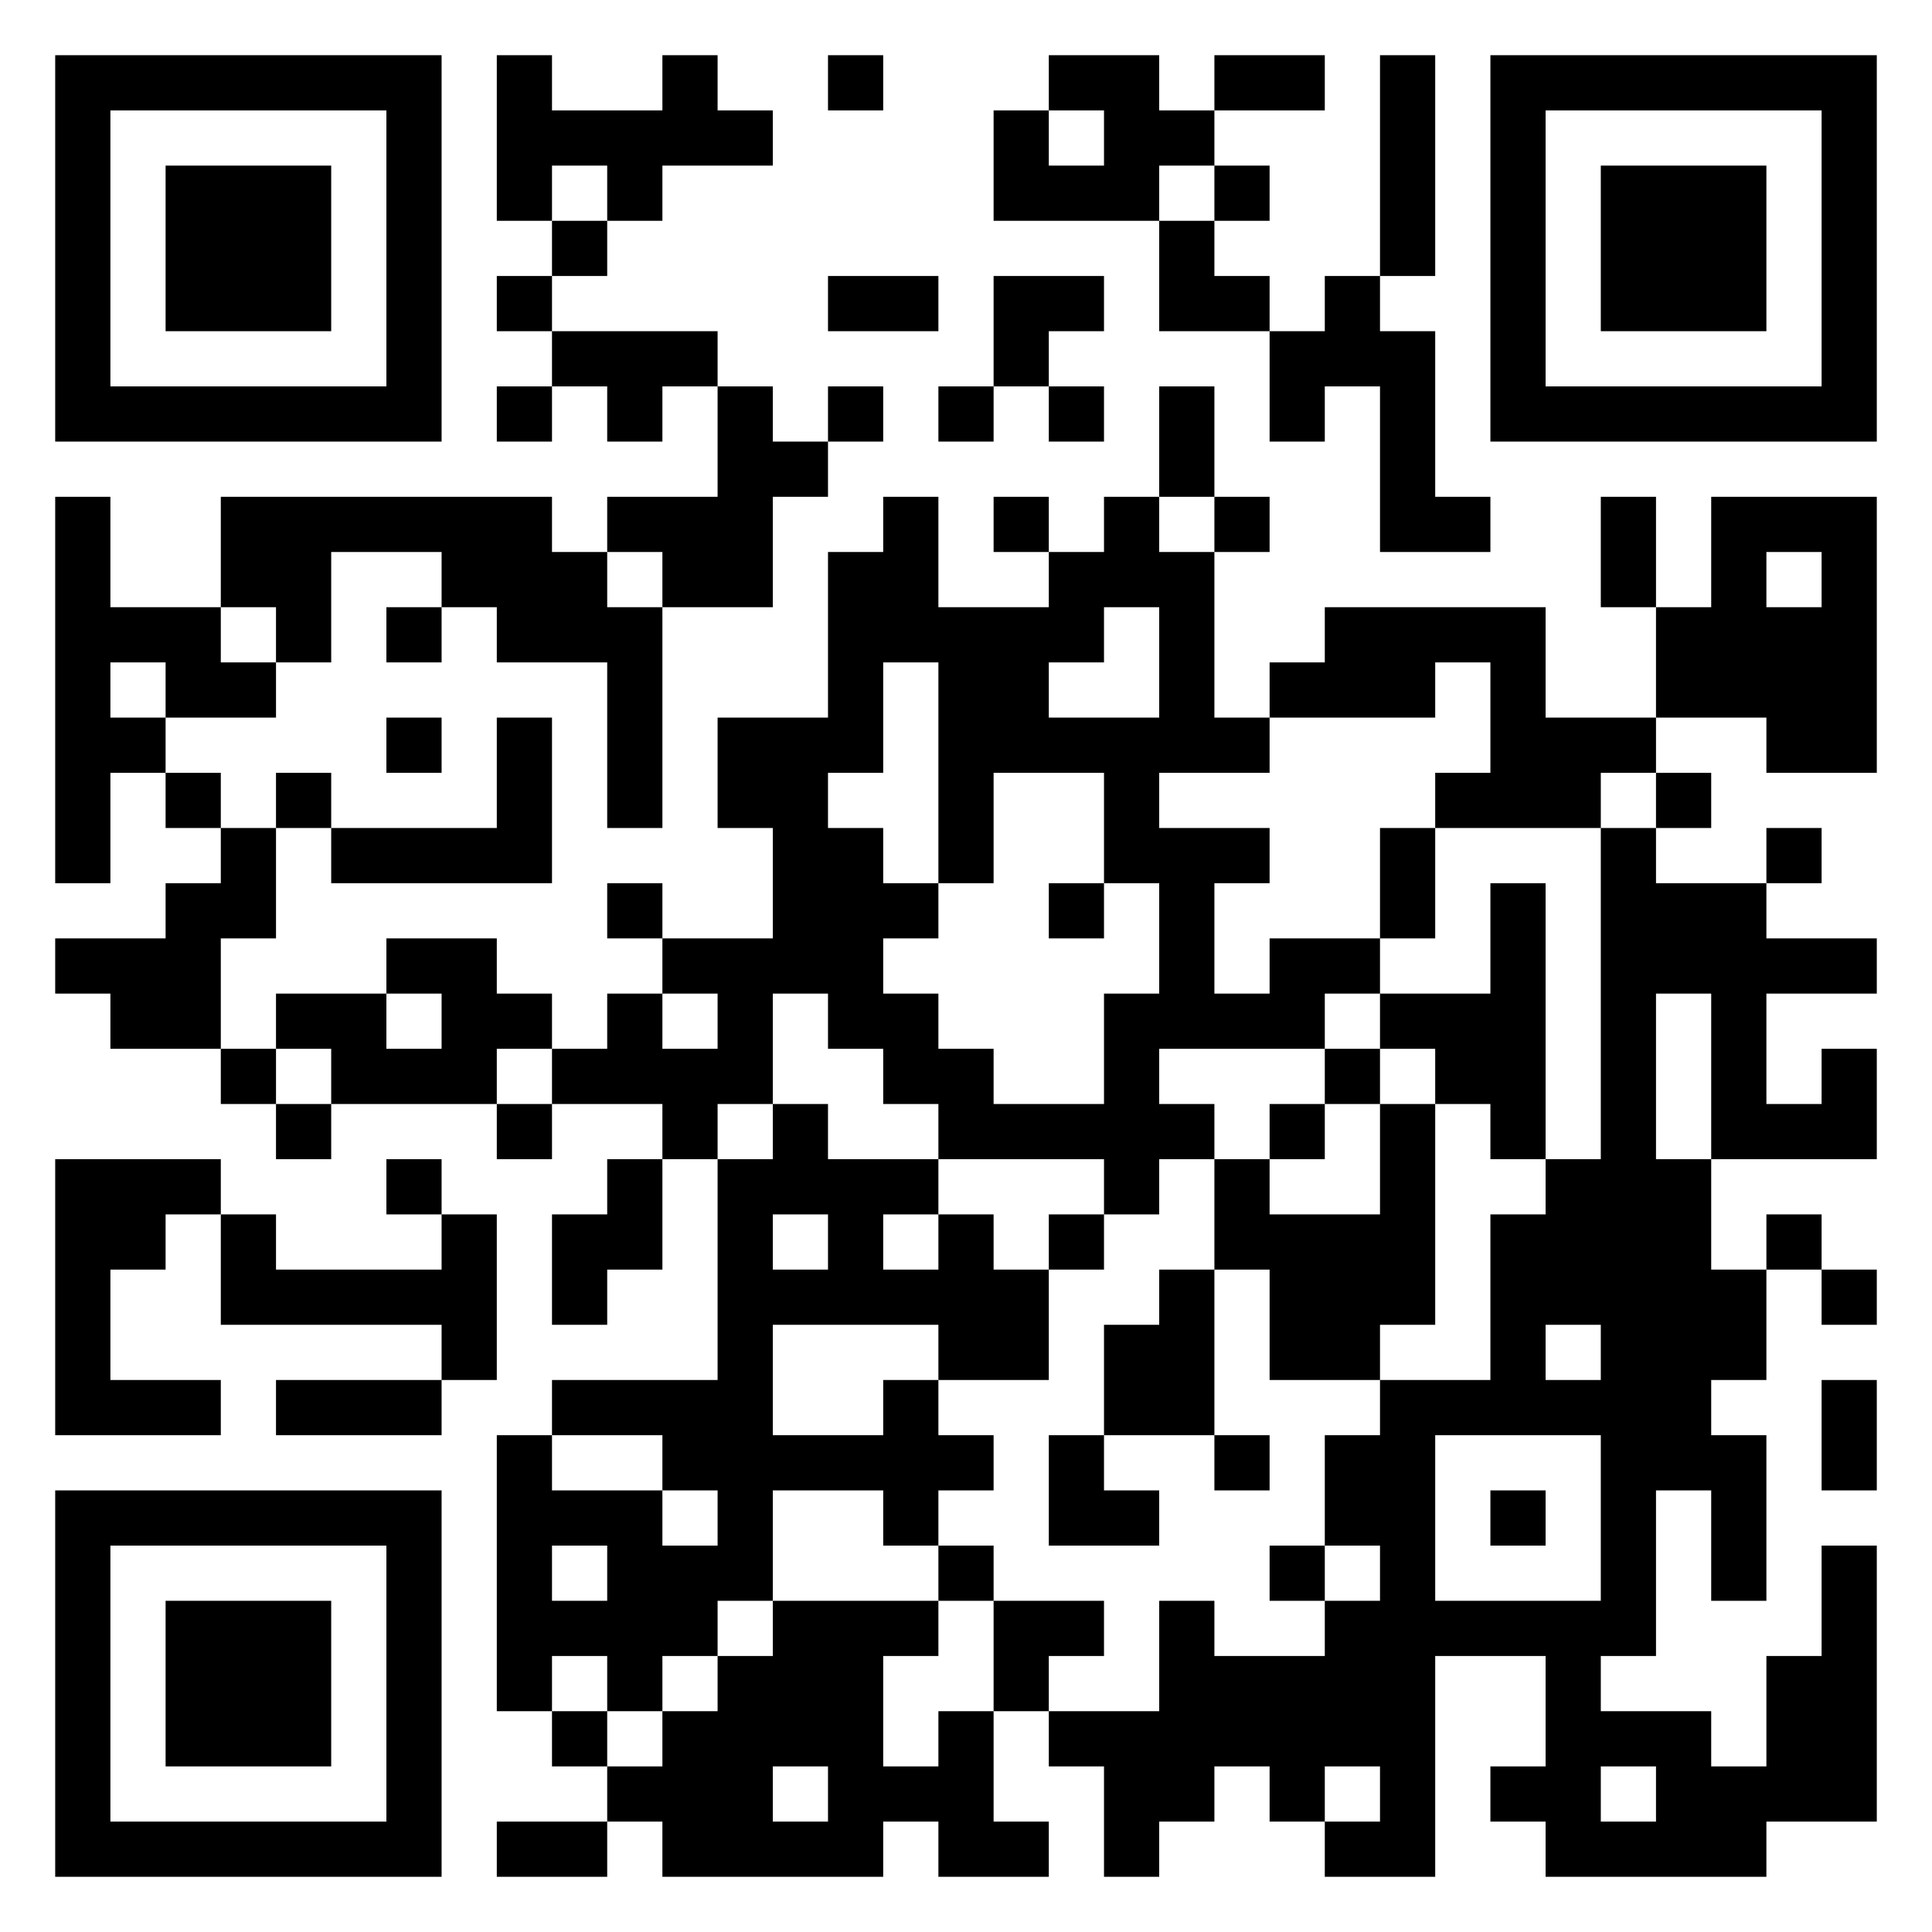
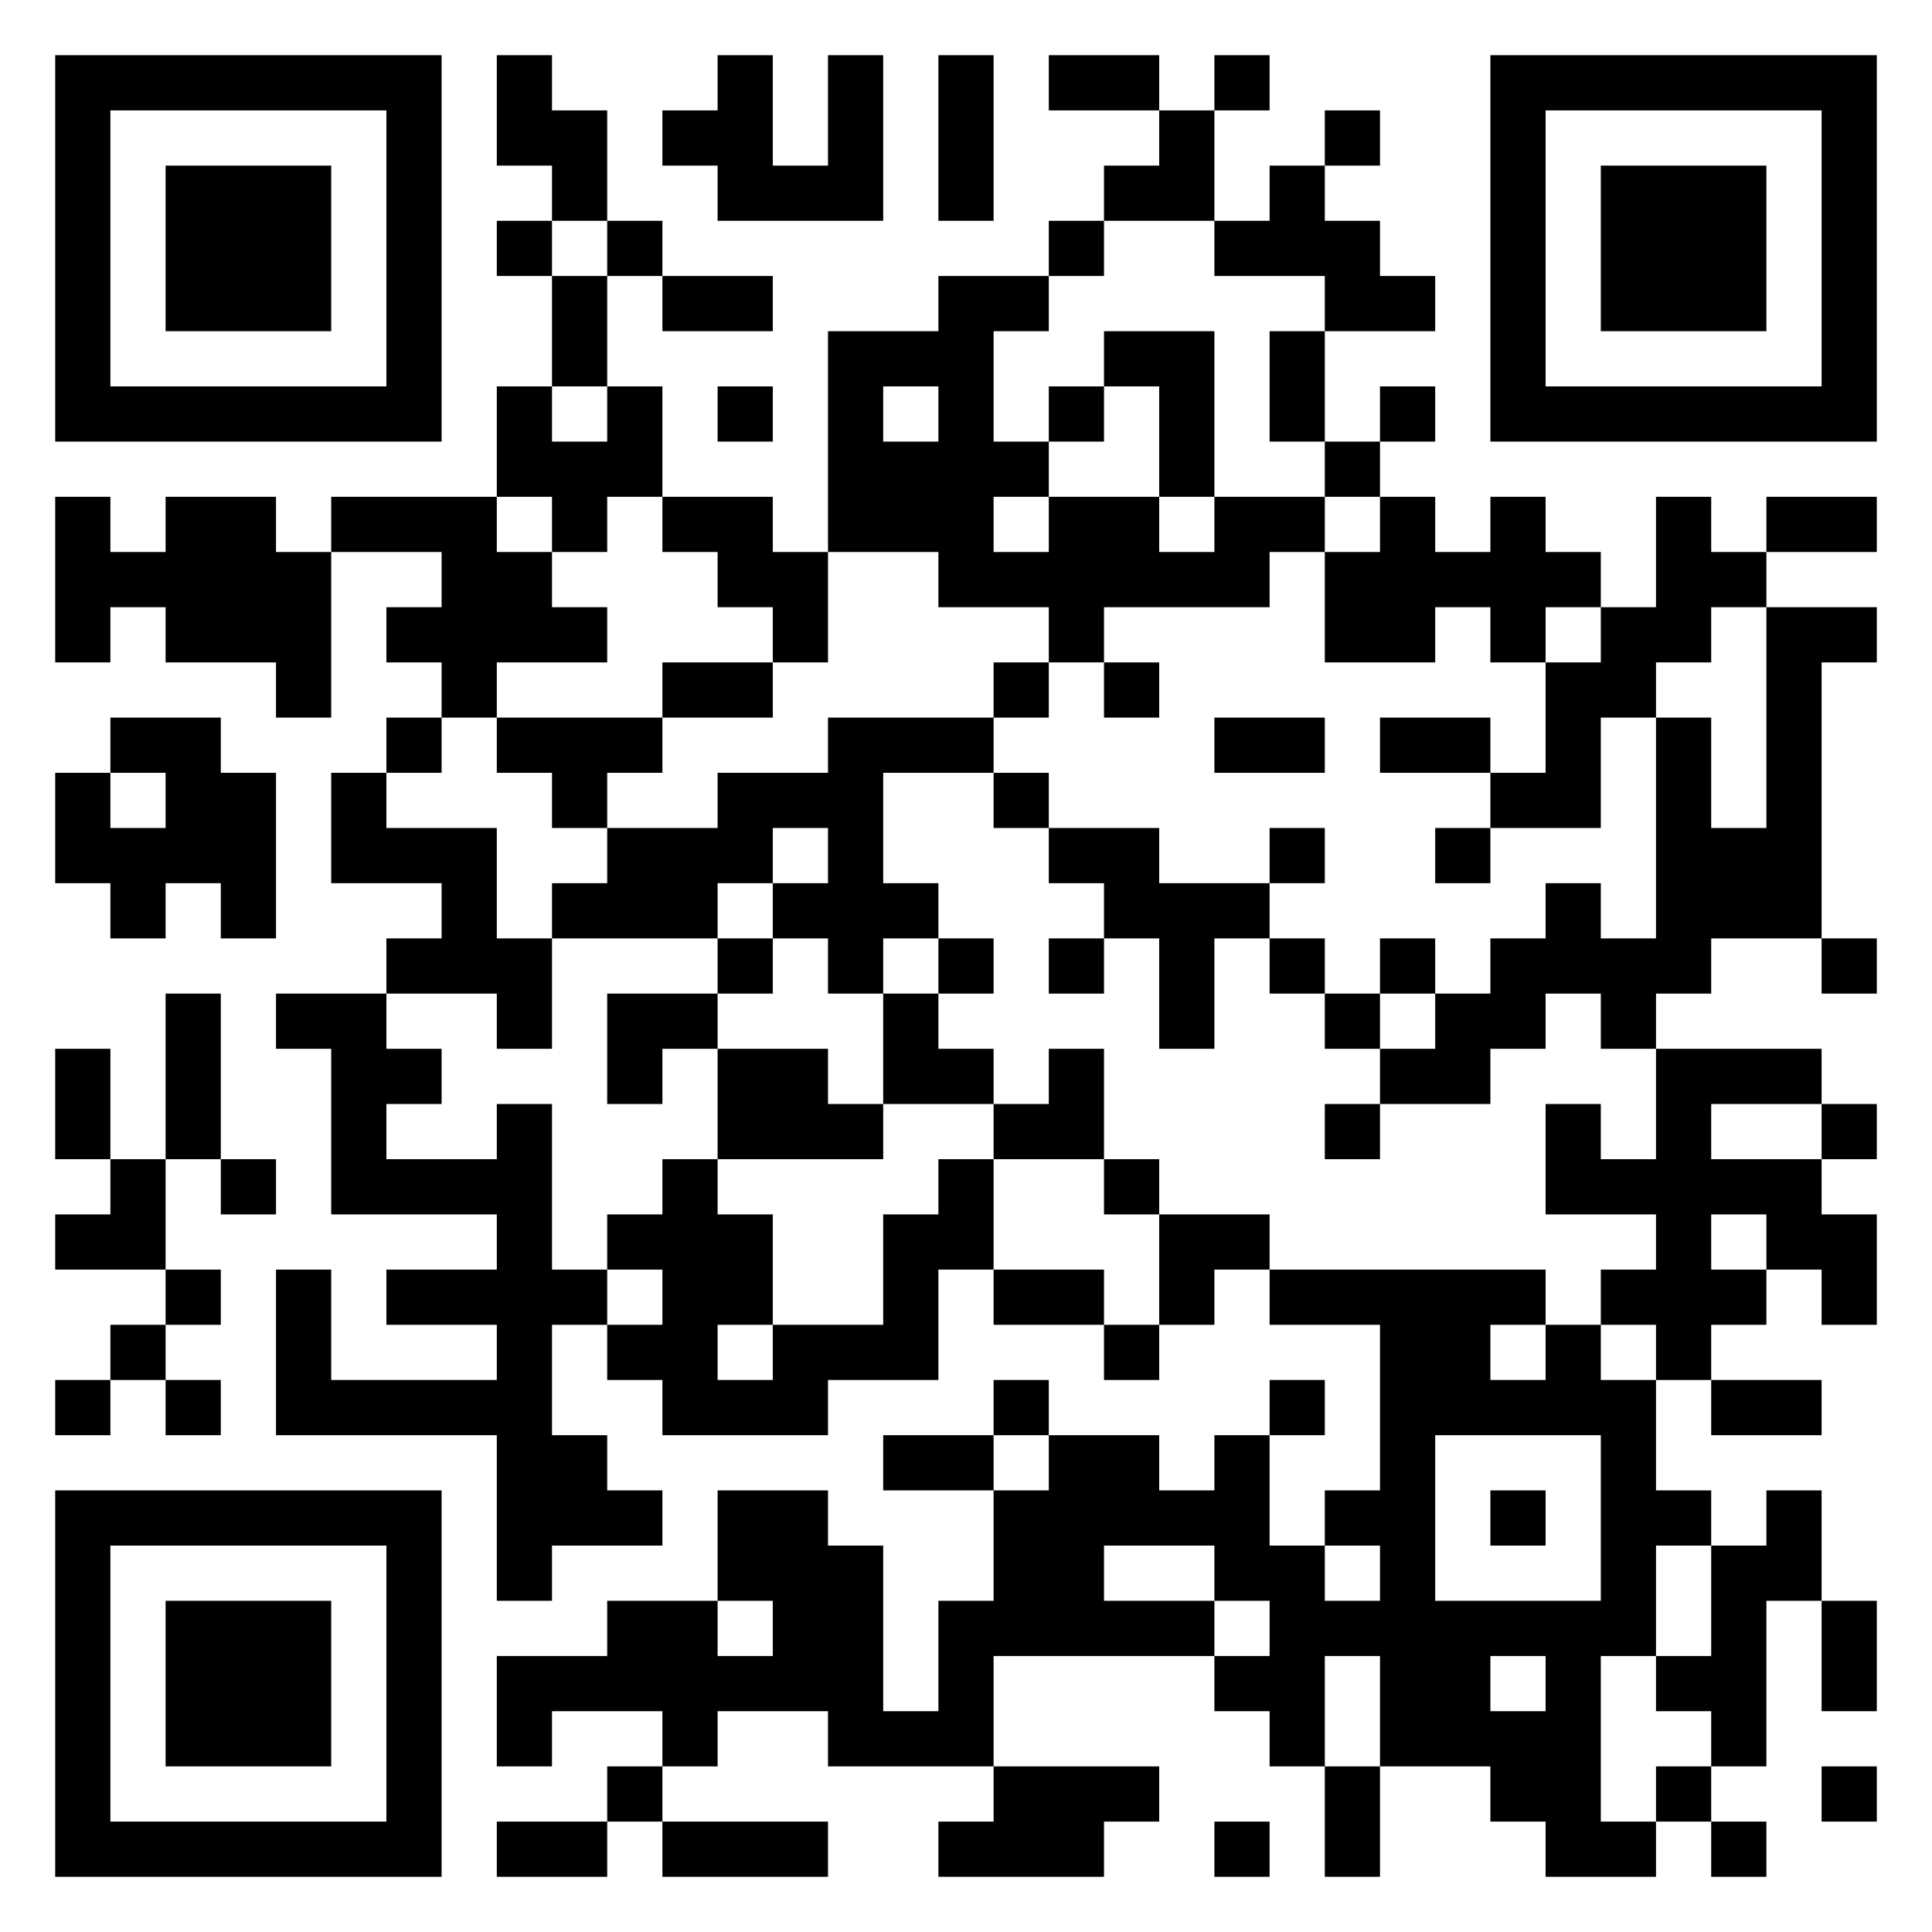
<svg xmlns="http://www.w3.org/2000/svg" viewBox="0 0 35 35">
-   <path d="M1 1h7v7h-7zM9 1h1v1h2v-1h1v1h1v1h-2v1h-1v-1h-1v1h-1zM15 1h1v1h-1zM19 1h2v1h1v1h-1v1h-3v-2h1v1h1v-1h-1zM22 1h2v1h-2zM25 1h1v4h-1zM27 1h7v7h-7zM2 2v5h5v-5zM28 2v5h5v-5zM3 3h3v3h-3zM22 3h1v1h-1zM29 3h3v3h-3zM10 4h1v1h-1zM21 4h1v1h1v1h-2zM9 5h1v1h-1zM15 5h2v1h-2zM18 5h2v1h-1v1h-1zM24 5h1v1h1v3h1v1h-2v-3h-1v1h-1v-2h1zM10 6h3v1h-1v1h-1v-1h-1zM9 7h1v1h-1zM13 7h1v1h1v1h-1v2h-2v-1h-1v-1h2zM15 7h1v1h-1zM17 7h1v1h-1zM19 7h1v1h-1zM21 7h1v2h-1zM1 9h1v2h2v1h1v1h-2v-1h-1v1h1v1h-1v2h-1zM4 9h6v1h1v1h1v4h-1v-3h-2v-1h-1v-1h-2v2h-1v-1h-1zM16 9h1v2h2v-1h1v-1h1v1h1v3h1v1h-2v1h2v1h-1v2h1v-1h2v1h-1v1h-3v1h1v1h-1v1h-1v-1h-3v-1h-1v-1h-1v-1h-1v2h-1v1h-1v-1h-2v-1h1v-1h1v1h1v-1h-1v-1h2v-2h-1v-2h2v-3h1zM18 9h1v1h-1zM22 9h1v1h-1zM29 9h1v2h-1zM31 9h3v5h-2v-1h-2v-2h1zM32 10v1h1v-1zM7 11h1v1h-1zM20 11v1h-1v1h2v-2zM24 11h4v2h2v1h-1v1h-3v-1h1v-2h-1v1h-3v-1h1zM16 12v2h-1v1h1v1h1v1h-1v1h1v1h1v1h2v-2h1v-2h-1v-2h-2v2h-1v-4zM7 13h1v1h-1zM9 13h1v3h-4v-1h3zM3 14h1v1h-1zM5 14h1v1h-1zM30 14h1v1h-1zM4 15h1v2h-1v2h-2v-1h-1v-1h2v-1h1zM25 15h1v2h-1zM29 15h1v1h2v1h2v1h-2v2h1v-1h1v2h-3v-3h-1v3h1v2h1v2h-1v1h1v3h-1v-2h-1v3h-1v1h2v1h1v-2h1v-2h1v5h-2v1h-4v-1h-1v-1h1v-2h-2v4h-2v-1h1v-1h-1v1h-1v-1h-1v1h-1v1h-1v-2h-1v-1h2v-2h1v1h2v-1h1v-1h-1v-2h1v-1h2v-3h1v-1h1zM32 15h1v1h-1zM11 16h1v1h-1zM19 16h1v1h-1zM27 16h1v5h-1v-1h-1v-1h-1v-1h2zM7 17h2v1h1v1h-1v1h-3v-1h-1v-1h2v1h1v-1h-1zM4 19h1v1h-1zM24 19h1v1h-1zM5 20h1v1h-1zM9 20h1v1h-1zM14 20h1v1h2v1h-1v1h1v-1h1v1h1v2h-2v-1h-3v2h2v-1h1v1h1v1h-1v1h-1v-1h-2v2h-1v1h-1v1h-1v-1h-1v1h-1v-5h1v1h2v1h1v-1h-1v-1h-2v-1h3v-4h1zM23 20h1v1h-1zM25 20h1v4h-1v1h-2v-2h-1v-2h1v1h2zM1 21h3v1h-1v1h-1v2h2v1h-3zM7 21h1v1h-1zM11 21h1v2h-1v1h-1v-2h1zM4 22h1v1h3v-1h1v3h-1v-1h-4zM14 22v1h1v-1zM19 22h1v1h-1zM32 22h1v1h-1zM21 23h1v3h-2v-2h1zM33 23h1v1h-1zM28 24v1h1v-1zM5 25h3v1h-3zM33 25h1v2h-1zM19 26h1v1h1v1h-2zM22 26h1v1h-1zM26 26v3h3v-3zM1 27h7v7h-7zM27 27h1v1h-1zM2 28v5h5v-5zM10 28v1h1v-1zM17 28h1v1h-1zM23 28h1v1h-1zM3 29h3v3h-3zM14 29h3v1h-1v2h1v-1h1v2h1v1h-2v-1h-1v1h-4v-1h-1v-1h1v-1h1v-1h1zM18 29h2v1h-1v1h-1zM10 31h1v1h-1zM14 32v1h1v-1zM29 32v1h1v-1zM9 33h2v1h-2z" />
+   <path d="M1 1h7v7h-7zM9 1h1v1h1v2h-1v-1h-1zM13 1h1v2h1v-2h1v3h-3v-1h-1v-1h1zM17 1h1v3h-1zM19 1h2v1h-2zM22 1h1v1h-1zM27 1h7v7h-7zM2 2v5h5v-5zM21 2h1v2h-2v-1h1zM24 2h1v1h-1zM28 2v5h5v-5zM3 3h3v3h-3zM23 3h1v1h1v1h1v1h-2v-1h-2v-1h1zM29 3h3v3h-3zM9 4h1v1h-1zM11 4h1v1h-1zM19 4h1v1h-1zM10 5h1v2h-1zM12 5h2v1h-2zM17 5h2v1h-1v2h1v1h-1v1h1v-1h2v1h1v-1h2v1h-1v1h-3v1h-1v-1h-2v-1h-2v-4h2zM20 6h2v3h-1v-2h-1zM23 6h1v2h-1zM9 7h1v1h1v-1h1v2h-1v1h-1v-1h-1zM13 7h1v1h-1zM16 7v1h1v-1zM19 7h1v1h-1zM25 7h1v1h-1zM24 8h1v1h-1zM1 9h1v1h1v-1h2v1h1v3h-1v-1h-2v-1h-1v1h-1zM6 9h3v1h1v1h1v1h-2v1h-1v-1h-1v-1h1v-1h-2zM12 9h2v1h1v2h-1v-1h-1v-1h-1zM25 9h1v1h1v-1h1v1h1v1h-1v1h-1v-1h-1v1h-2v-2h1zM30 9h1v1h1v1h-1v1h-1v1h-1v2h-2v-1h1v-2h1v-1h1zM32 9h2v1h-2zM32 11h2v1h-1v5h-2v1h-1v1h-1v-1h-1v1h-1v1h-2v-1h1v-1h1v-1h1v-1h1v1h1v-4h1v2h1zM12 12h2v1h-2zM18 12h1v1h-1zM20 12h1v1h-1zM2 13h2v1h1v3h-1v-1h-1v1h-1v-1h-1v-2h1v1h1v-1h-1zM7 13h1v1h-1zM9 13h3v1h-1v1h-1v-1h-1zM15 13h3v1h-2v2h1v1h-1v1h-1v-1h-1v-1h1v-1h-1v1h-1v1h-3v-1h1v-1h2v-1h2zM22 13h2v1h-2zM25 13h2v1h-2zM6 14h1v1h2v2h1v2h-1v-1h-2v-1h1v-1h-2zM18 14h1v1h-1zM19 15h2v1h2v1h-1v2h-1v-2h-1v-1h-1zM23 15h1v1h-1zM26 15h1v1h-1zM13 17h1v1h-1zM17 17h1v1h-1zM19 17h1v1h-1zM23 17h1v1h-1zM25 17h1v1h-1zM33 17h1v1h-1zM3 18h1v3h-1zM5 18h2v1h1v1h-1v1h2v-1h1v3h1v1h-1v2h1v1h1v1h-2v1h-1v-3h-4v-3h1v2h3v-1h-2v-1h2v-1h-3v-3h-1zM11 18h2v1h-1v1h-1zM16 18h1v1h1v1h-2zM24 18h1v1h-1zM1 19h1v2h-1zM13 19h2v1h1v1h-3zM19 19h1v2h-2v-1h1zM30 19h3v1h-2v1h2v1h1v2h-1v-1h-1v-1h-1v1h1v1h-1v1h-1v-1h-1v-1h1v-1h-2v-2h1v1h1zM24 20h1v1h-1zM33 20h1v1h-1zM2 21h1v2h-2v-1h1zM4 21h1v1h-1zM12 21h1v1h1v2h-1v1h1v-1h2v-2h1v-1h1v2h-1v2h-2v1h-3v-1h-1v-1h1v-1h-1v-1h1zM20 21h1v1h-1zM21 22h2v1h-1v1h-1zM3 23h1v1h-1zM18 23h2v1h-2zM23 23h5v1h-1v1h1v-1h1v1h1v2h1v1h-1v2h-1v3h1v1h-2v-1h-1v-1h-2v-2h-1v2h-1v-1h-1v-1h1v-1h-1v-1h-2v1h2v1h-4v2h-3v-1h-2v1h-1v-1h-2v1h-1v-2h2v-1h2v1h1v-1h-1v-2h2v1h1v3h1v-2h1v-2h1v-1h2v1h1v-1h1v2h1v1h1v-1h-1v-1h1v-3h-2zM2 24h1v1h-1zM20 24h1v1h-1zM1 25h1v1h-1zM3 25h1v1h-1zM18 25h1v1h-1zM23 25h1v1h-1zM31 25h2v1h-2zM16 26h2v1h-2zM26 26v3h3v-3zM1 27h7v7h-7zM27 27h1v1h-1zM32 27h1v2h-1v3h-1v-1h-1v-1h1v-2h1zM2 28v5h5v-5zM3 29h3v3h-3zM33 29h1v2h-1zM27 30v1h1v-1zM11 32h1v1h-1zM18 32h3v1h-1v1h-3v-1h1zM24 32h1v2h-1zM30 32h1v1h-1zM33 32h1v1h-1zM9 33h2v1h-2zM12 33h3v1h-3zM22 33h1v1h-1zM31 33h1v1h-1z" />
</svg>
